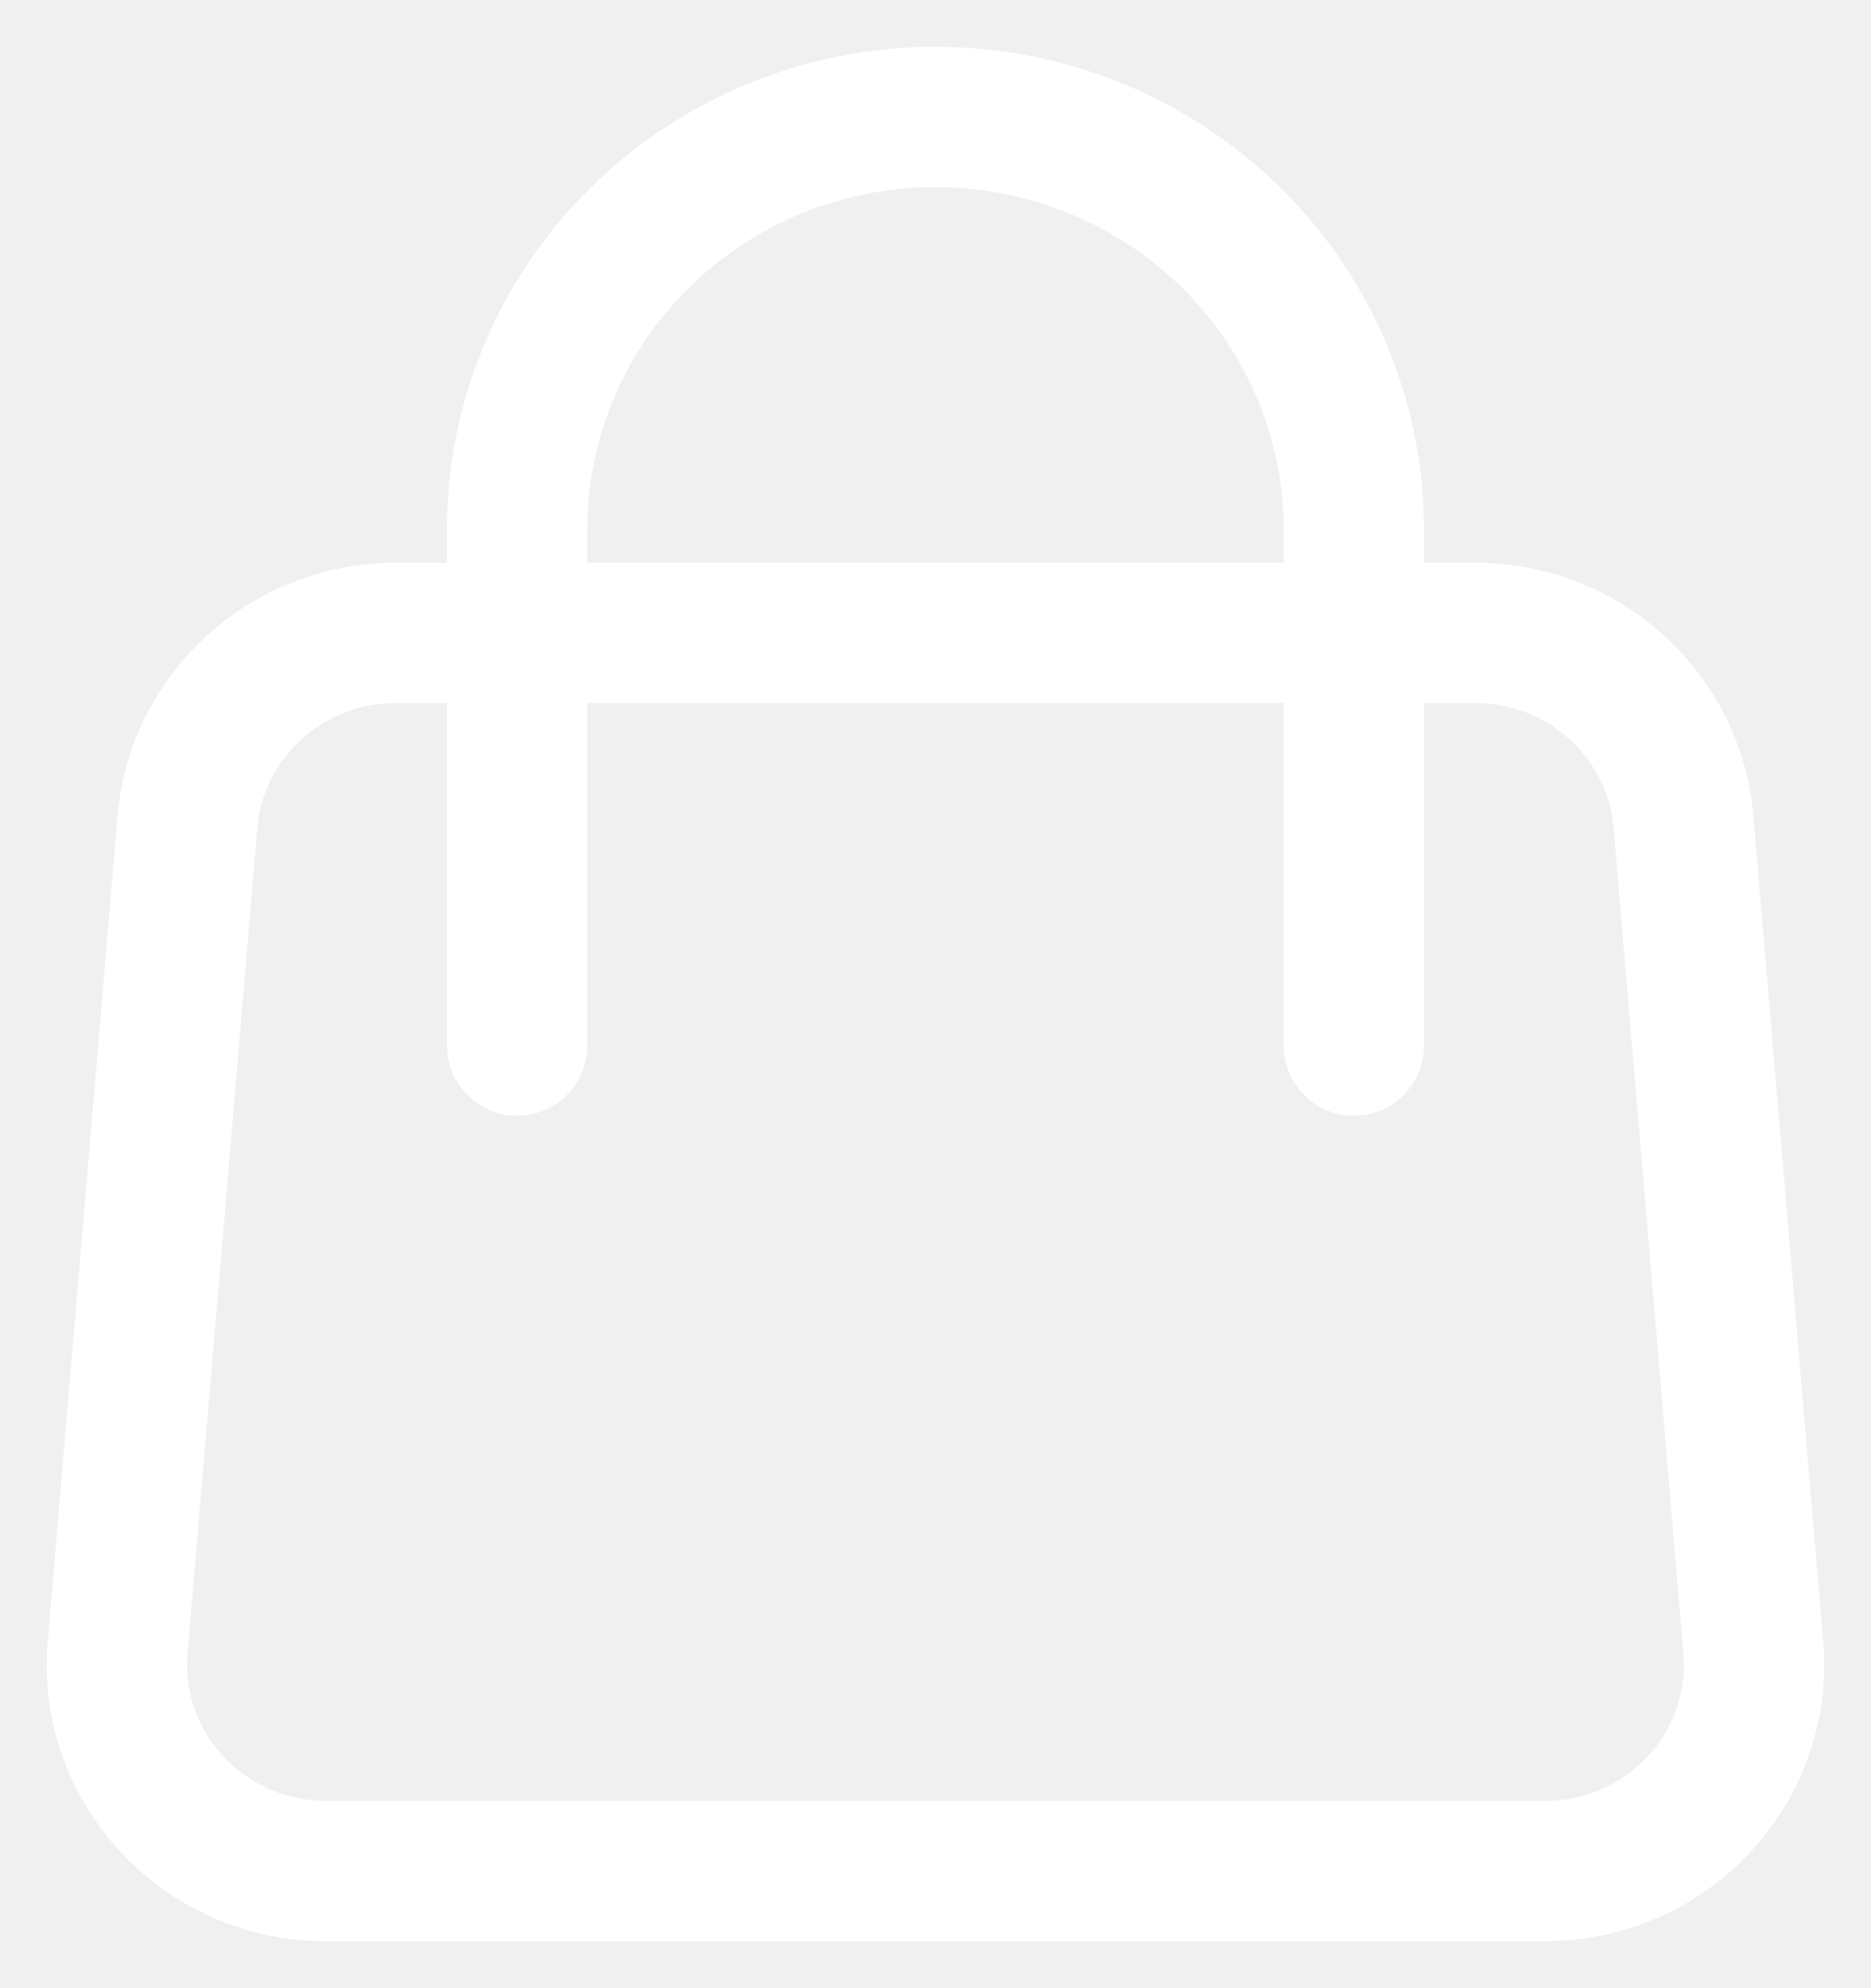
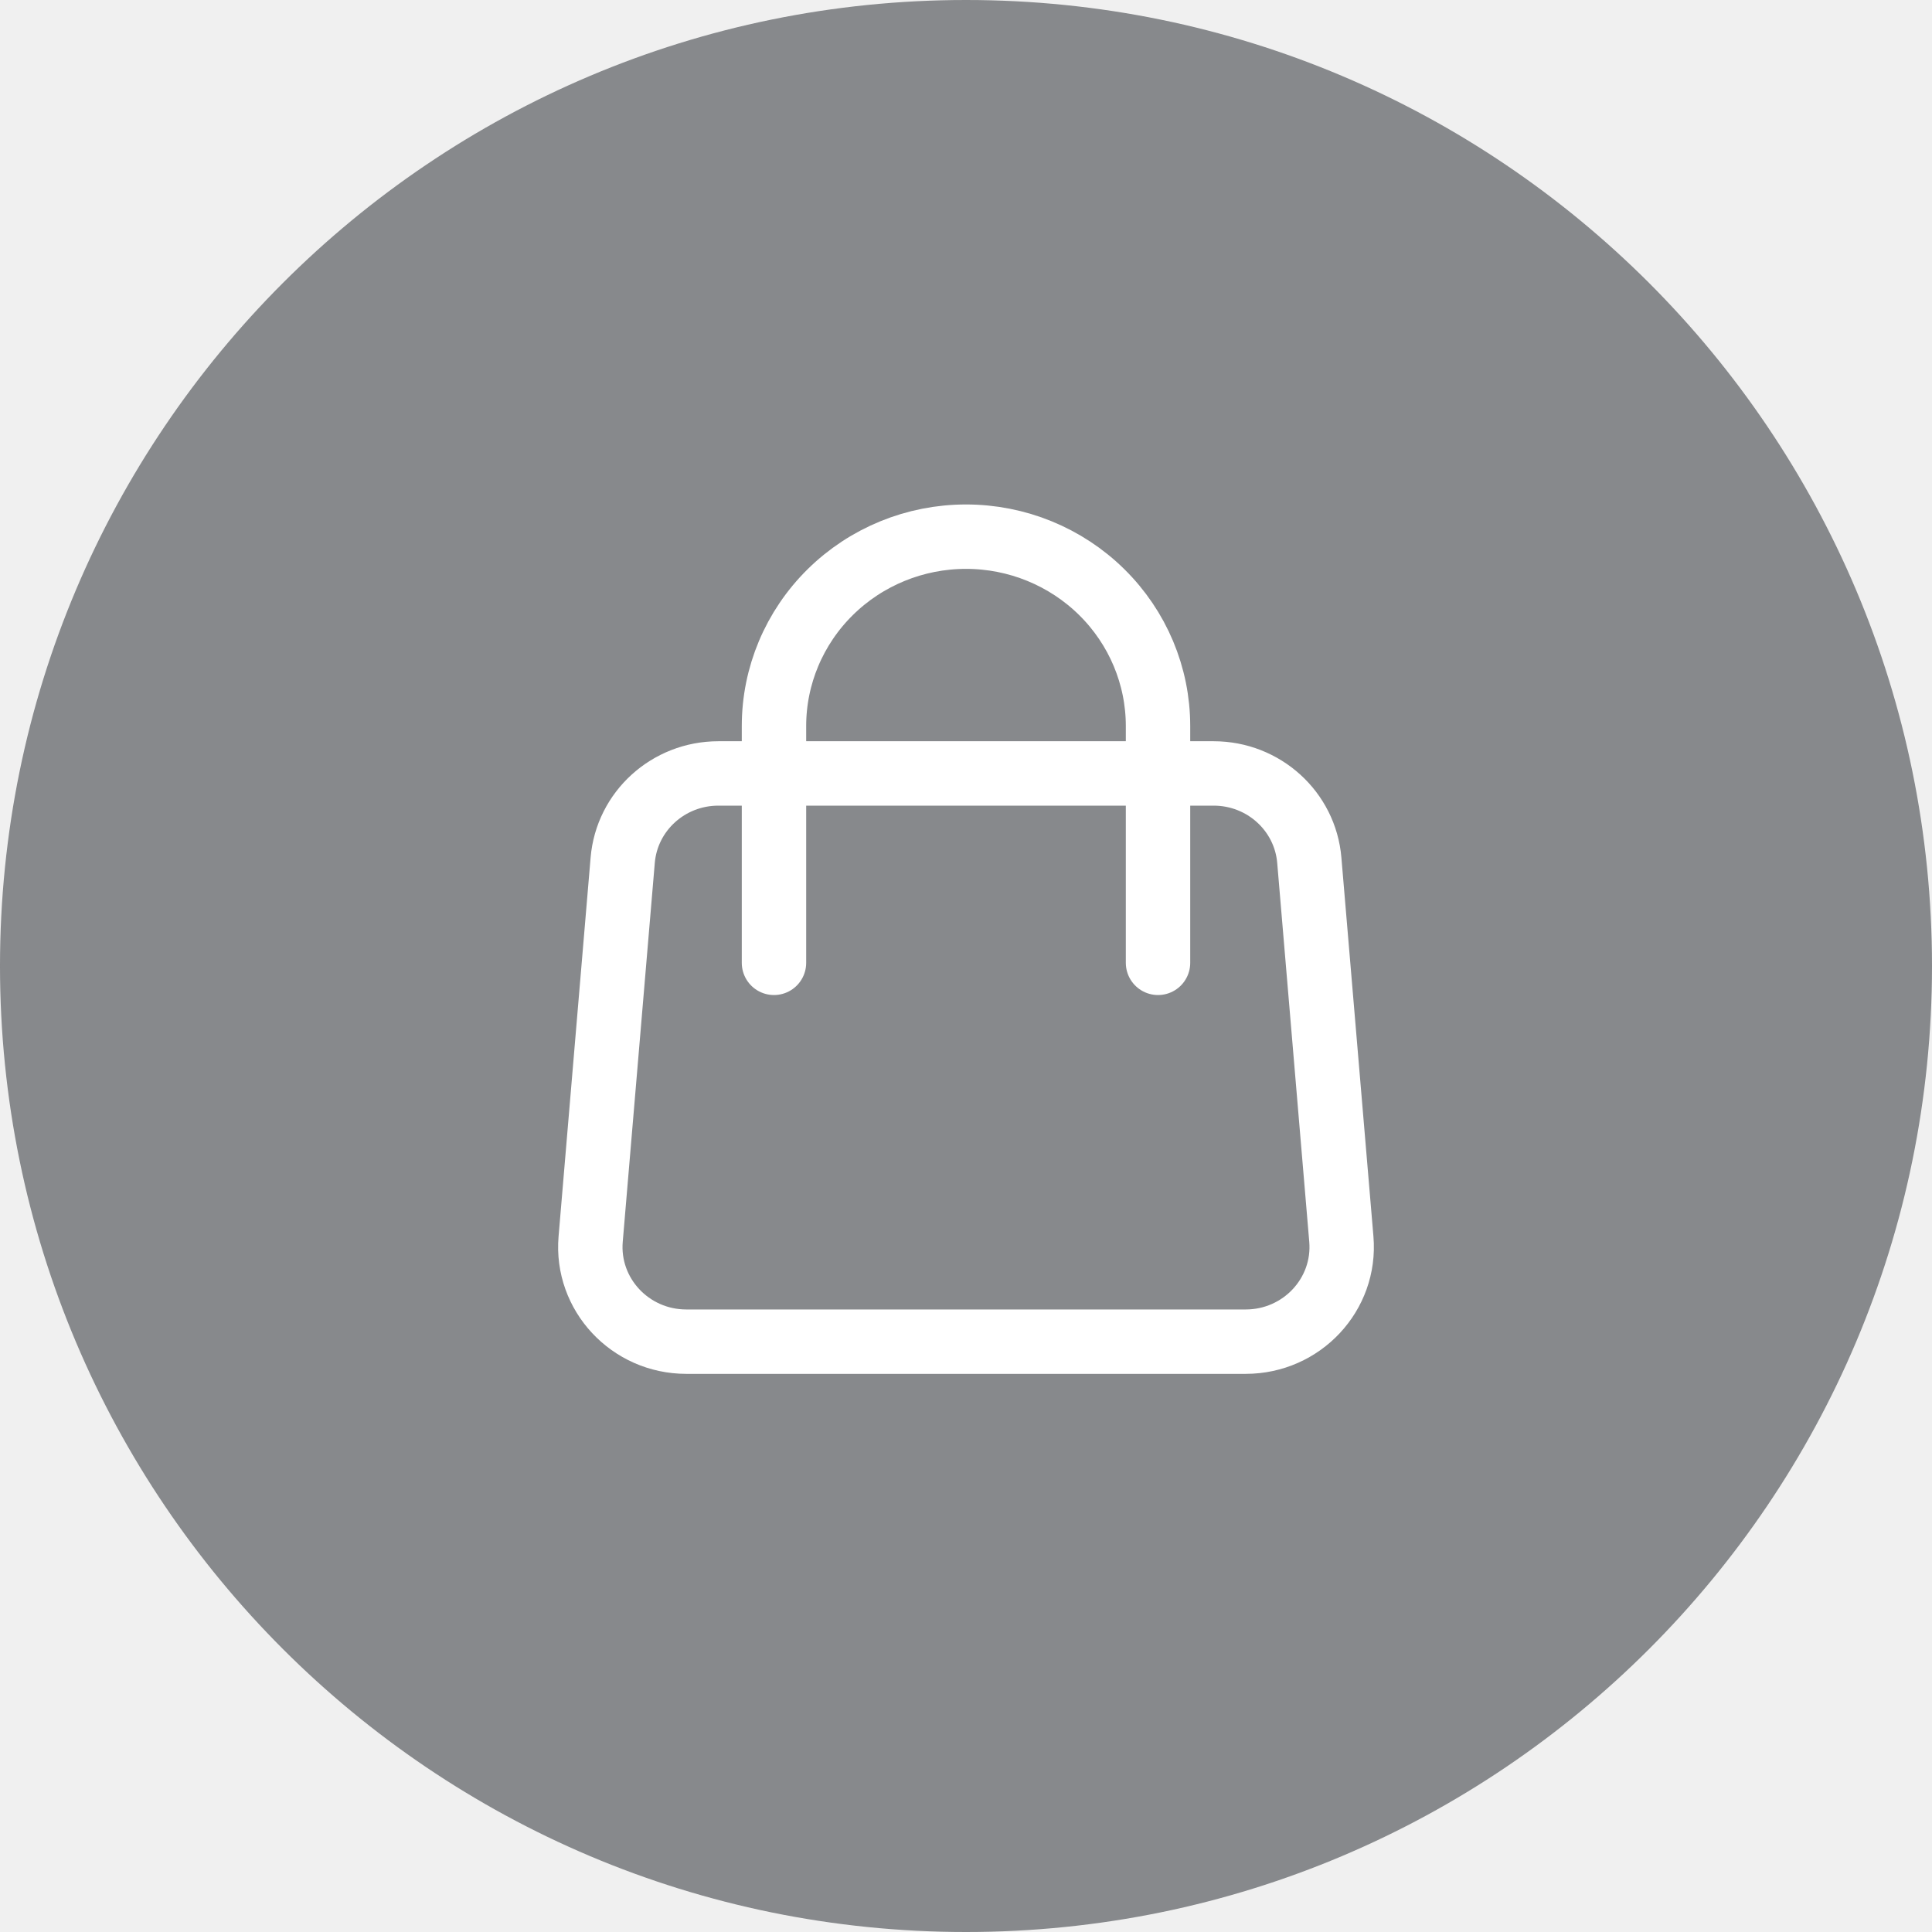
- <svg xmlns="http://www.w3.org/2000/svg" width="16" height="17" viewBox="0 0 16 17" fill="none">
-   <path d="M11.578 5.412H12.615C13.545 5.412 14.32 6.115 14.397 7.03L14.994 14.089C15.081 15.118 14.258 16 13.211 16H2.789C1.742 16 0.919 15.118 1.006 14.089L1.603 7.03C1.68 6.115 2.455 5.412 3.385 5.412H4.422M11.578 5.412H4.422M11.578 5.412V4.529C11.578 3.593 11.201 2.696 10.53 2.034C9.859 1.372 8.949 1 8 1C7.051 1 6.141 1.372 5.47 2.034C4.799 2.696 4.422 3.593 4.422 4.529V5.412M11.578 5.412V8.941M4.422 5.412V8.941" stroke="white" stroke-width="1.2" stroke-linecap="round" stroke-linejoin="round" />
+ <svg xmlns="http://www.w3.org/2000/svg" width="36" height="36" viewBox="0 0 36 36" fill="none">
+   <circle cx="18" cy="18" r="18" fill="#5B5D62" fill-opacity="0.7" />
+   <path d="M21.578 14.412H22.615C23.545 14.412 24.32 15.115 24.397 16.03L24.994 23.089C25.081 24.118 24.258 25 23.211 25H12.789C11.742 25 10.919 24.118 11.006 23.089L11.603 16.03C11.68 15.115 12.455 14.412 13.385 14.412H14.422M21.578 14.412H14.422M21.578 14.412V13.529C21.578 12.593 21.201 11.696 20.53 11.034C19.859 10.372 18.949 10 18 10C17.051 10 16.141 10.372 15.47 11.034C14.799 11.696 14.422 12.593 14.422 13.529V14.412M21.578 14.412V17.941M14.422 14.412V17.941" stroke="white" stroke-width="1.2" stroke-linecap="round" stroke-linejoin="round" />
</svg>
